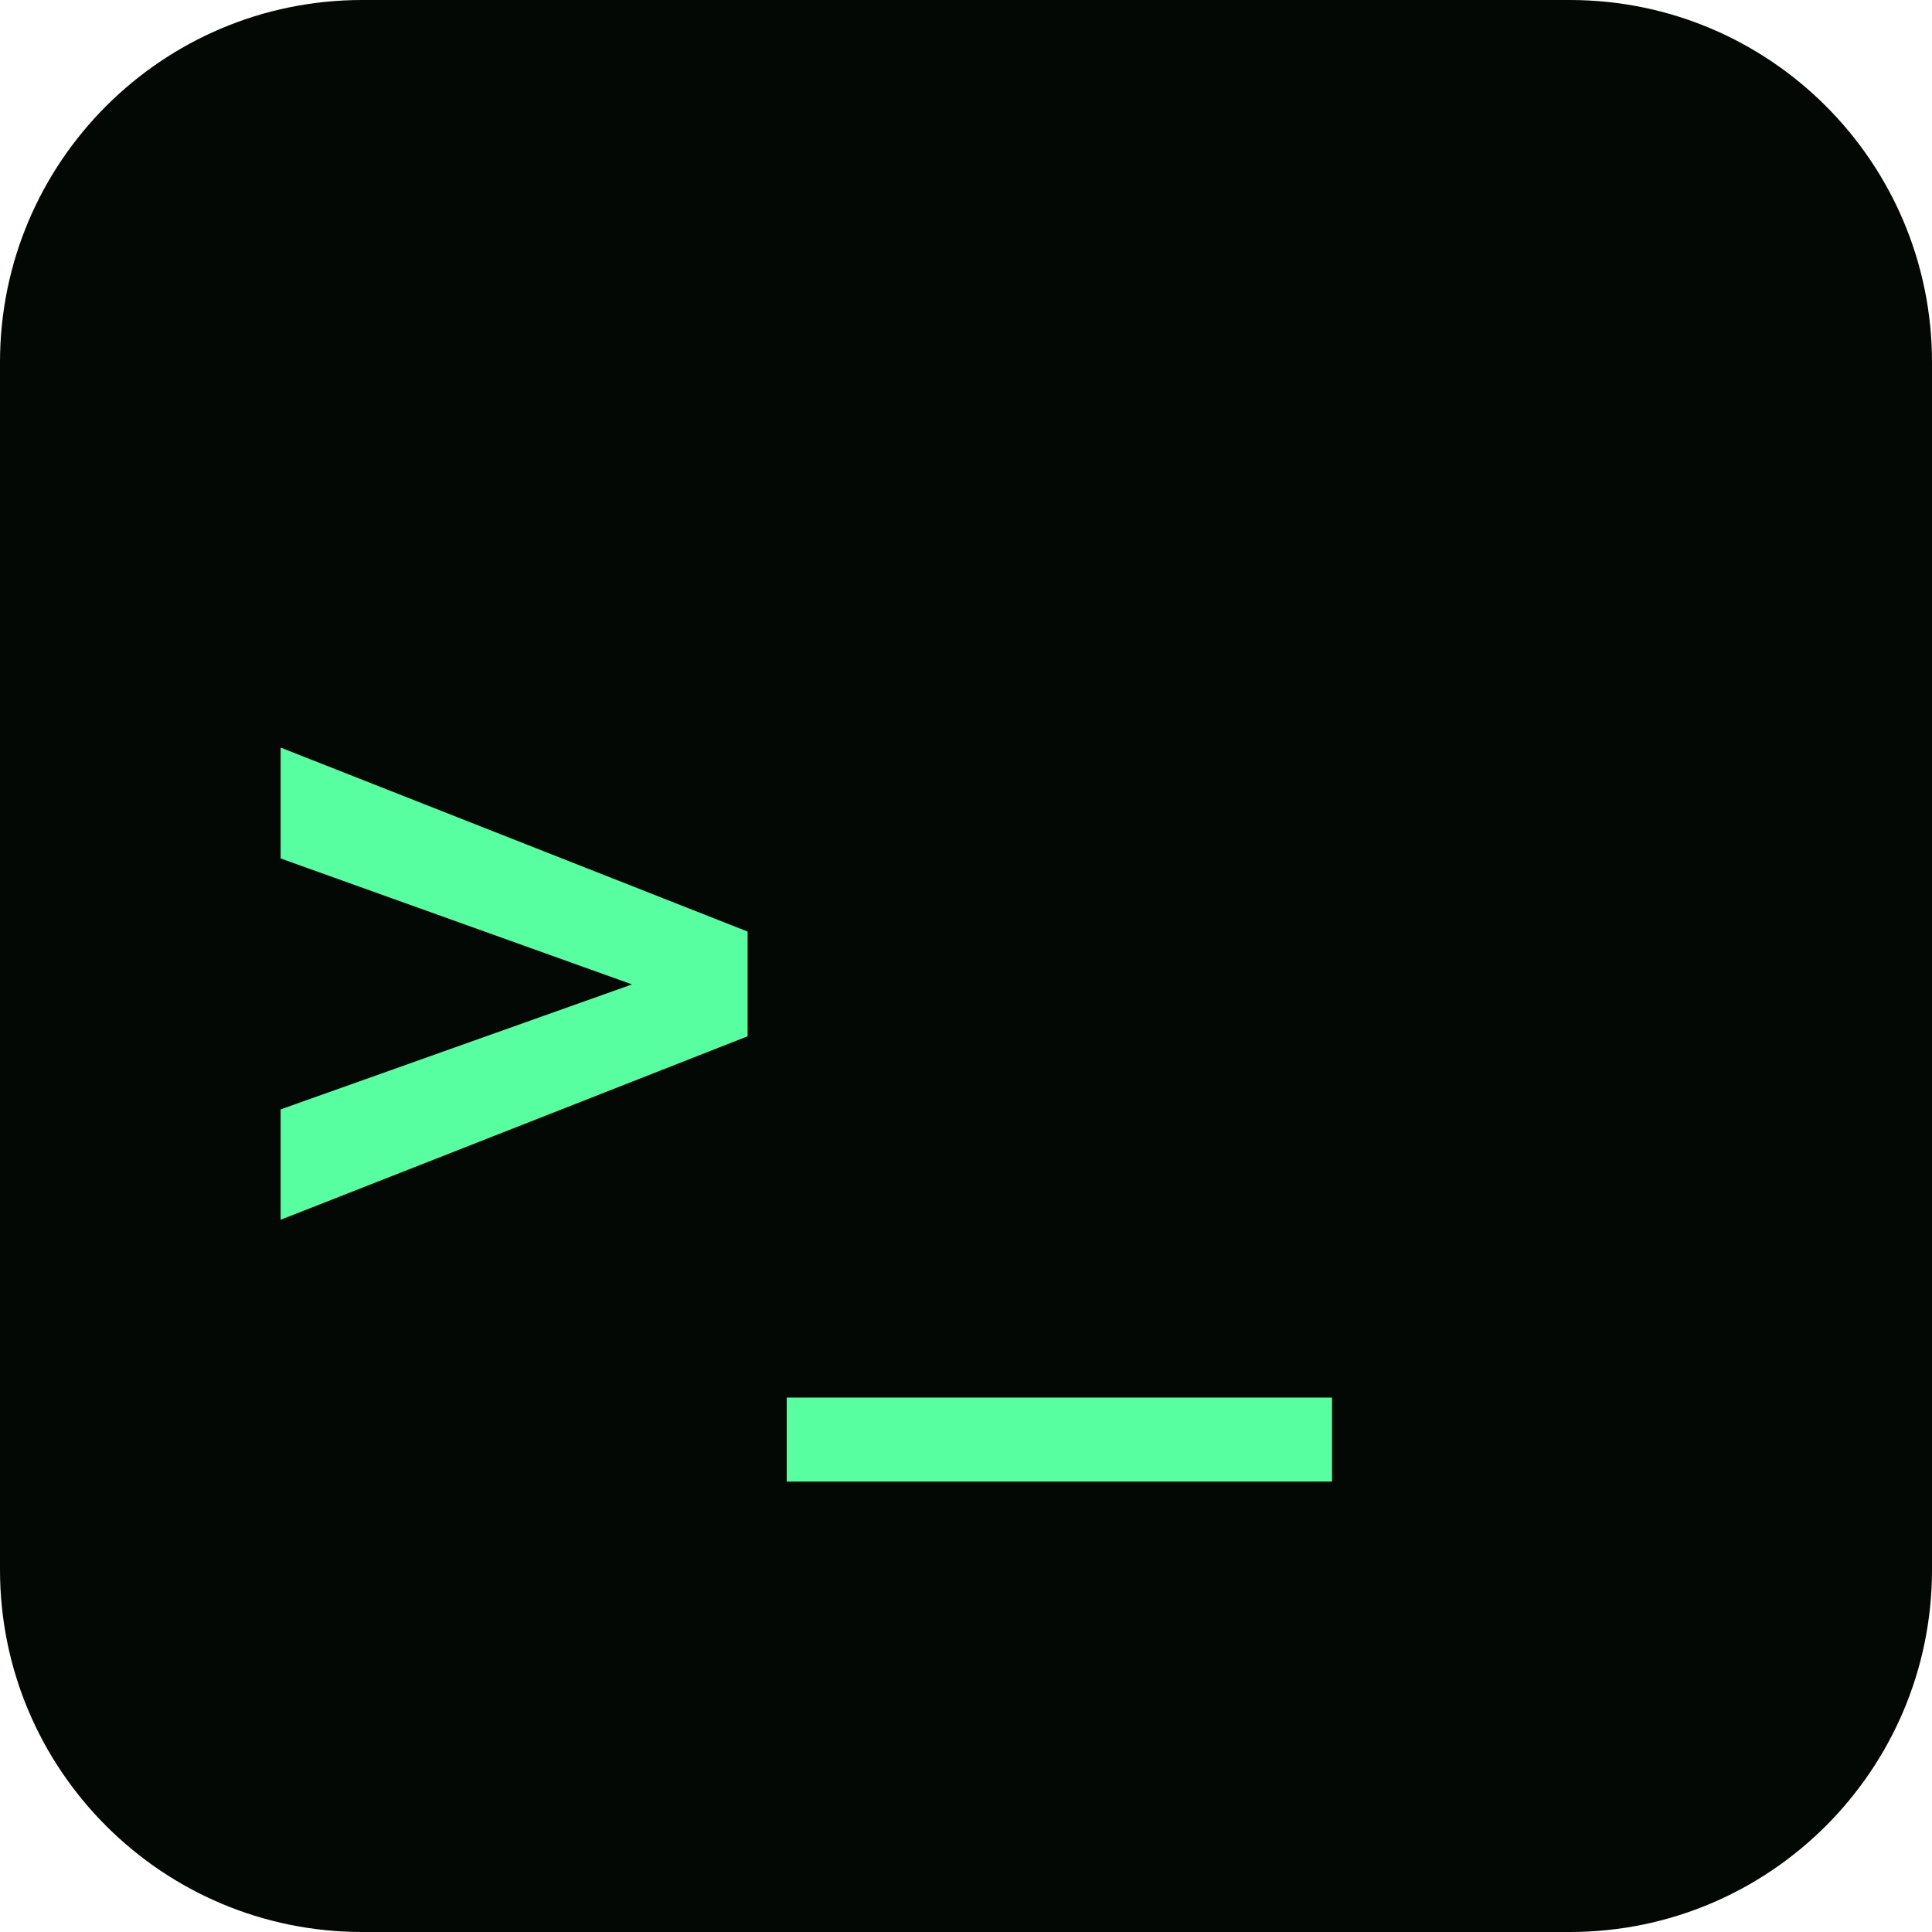
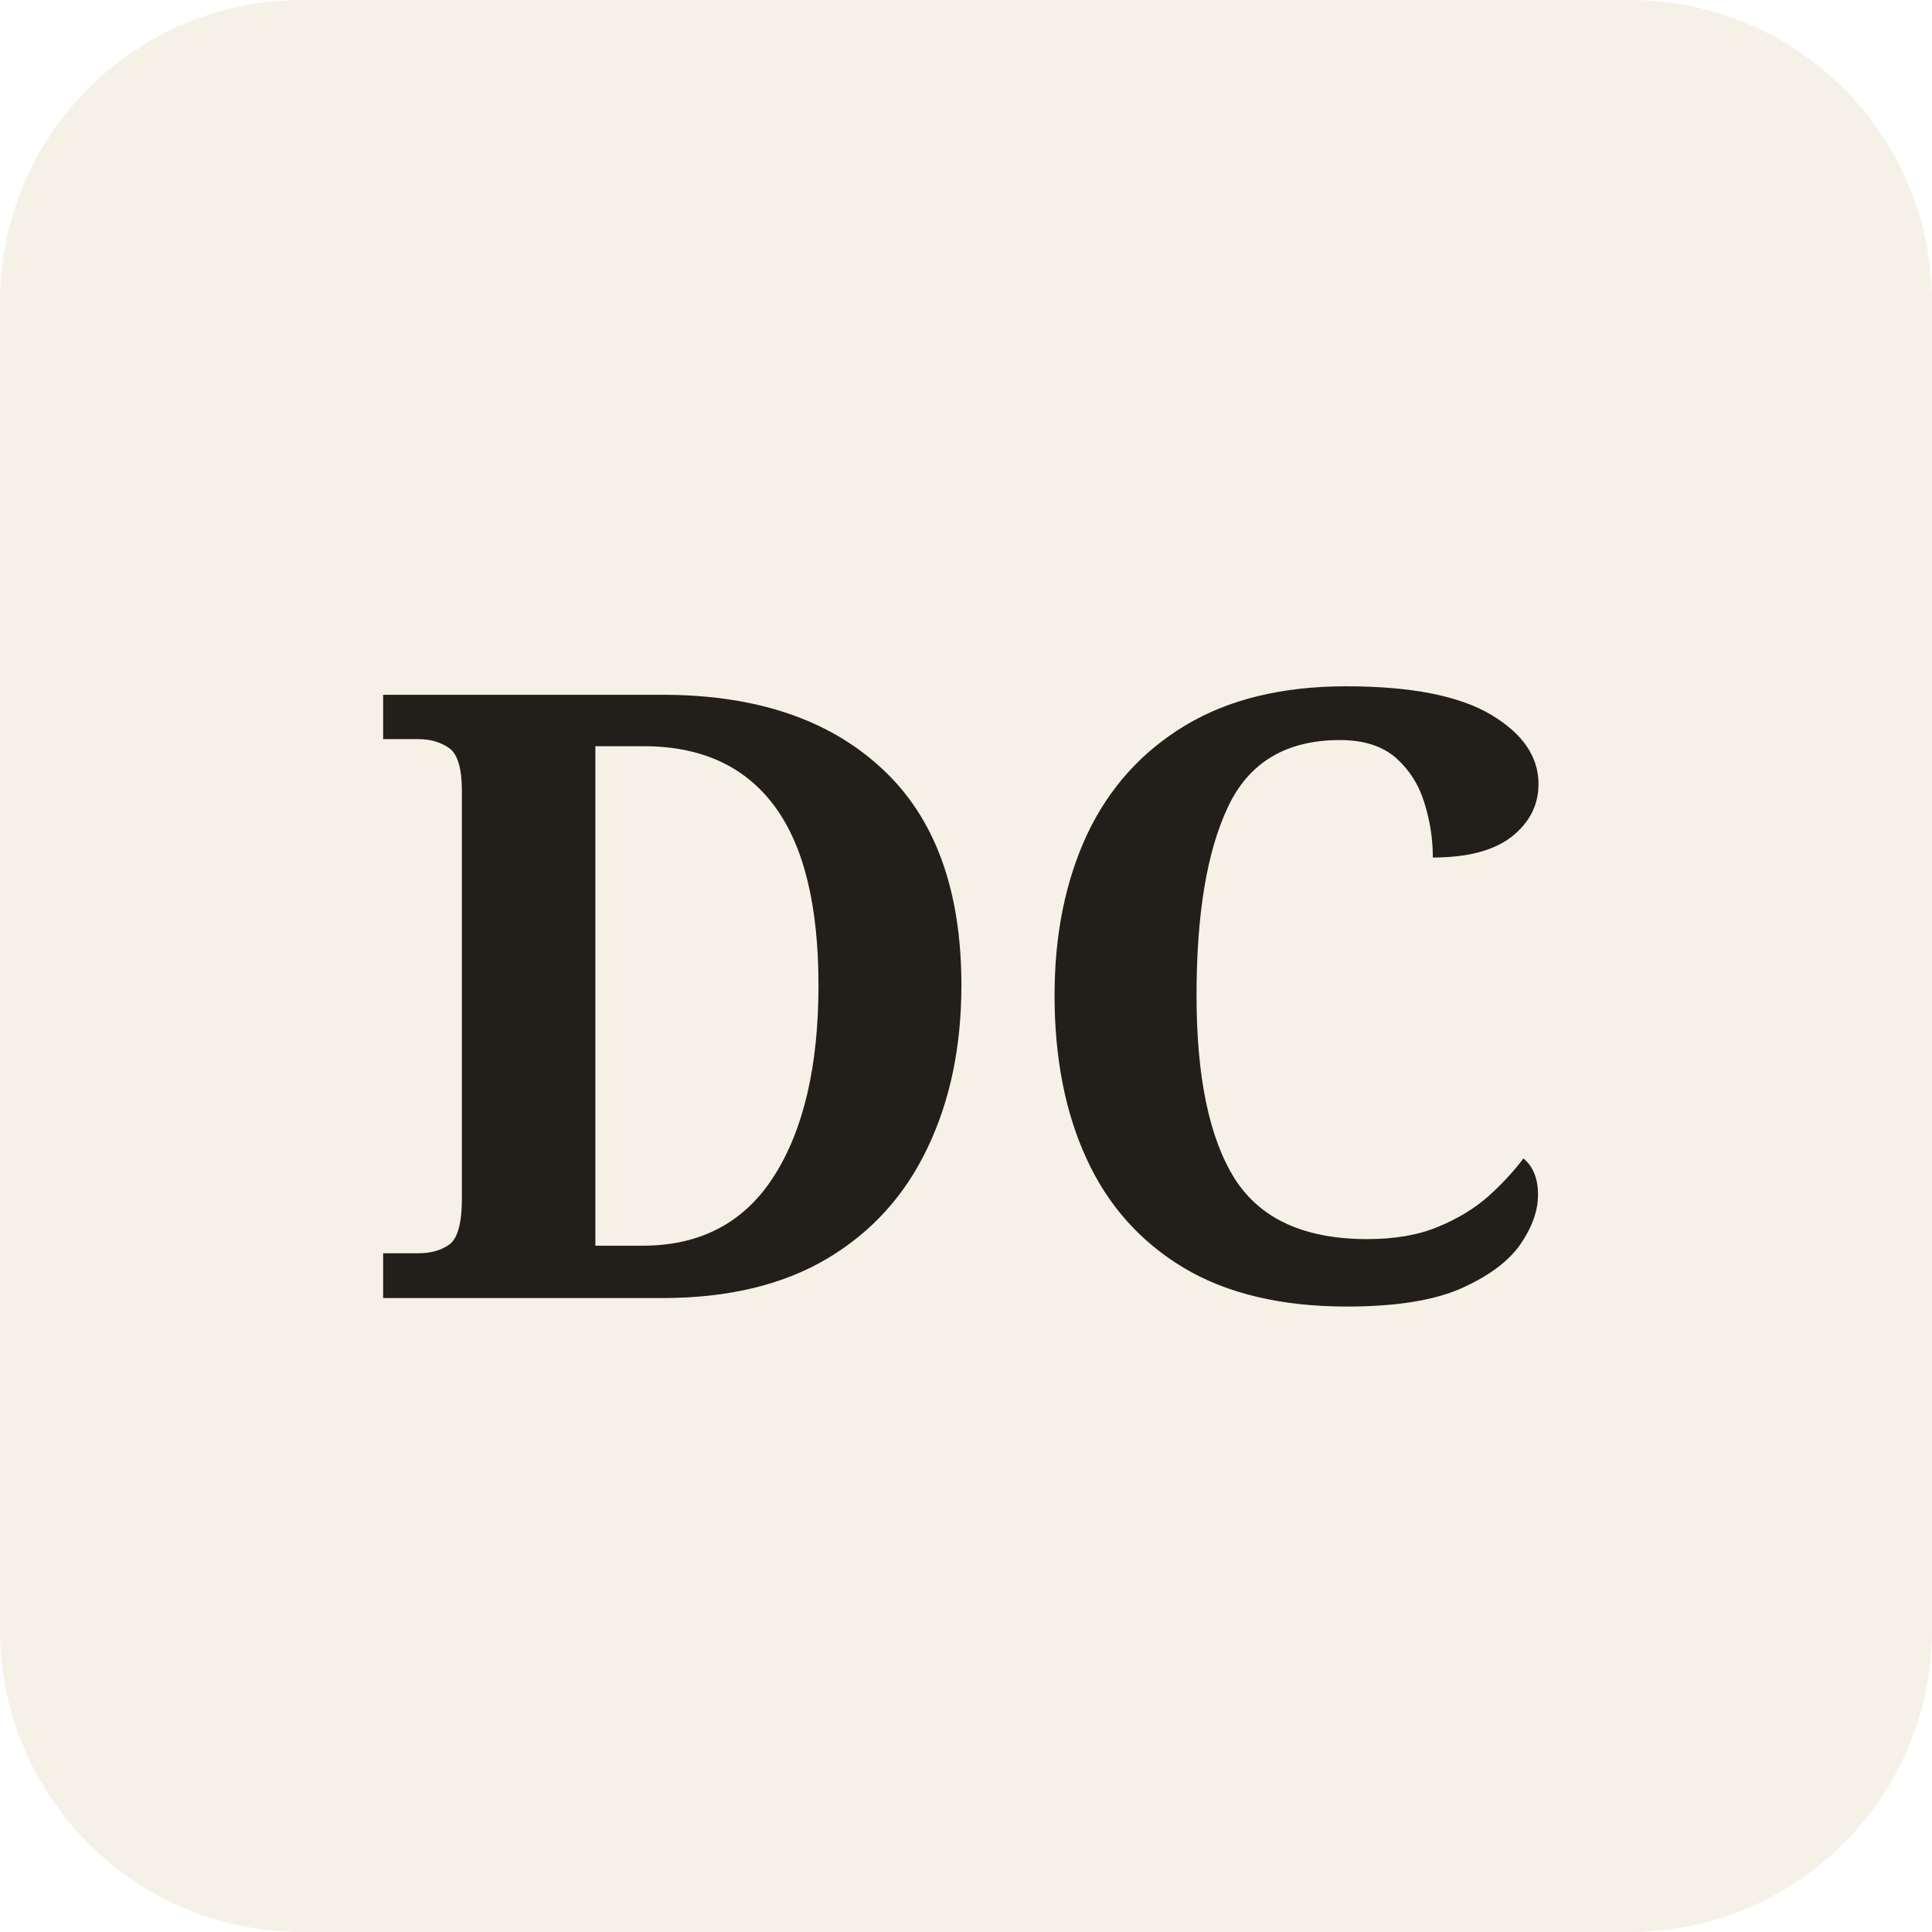
<svg xmlns="http://www.w3.org/2000/svg" viewBox="0 0 64 64">
-   <rect width="64" height="64" rx="12" fill="#030805" />
-   <text x="8" y="42" font-family="Menlo, Consolas, monospace" font-weight="700" font-size="30" fill="#57ffa0">&gt;_</text>
+   <rect width="64" height="64" rx="10" fill="#f6f1e7" />
+   <text x="32" y="43" font-family="Georgia, serif" font-weight="600" font-size="28" text-anchor="middle" fill="#221f1a">DC</text>
</svg>
